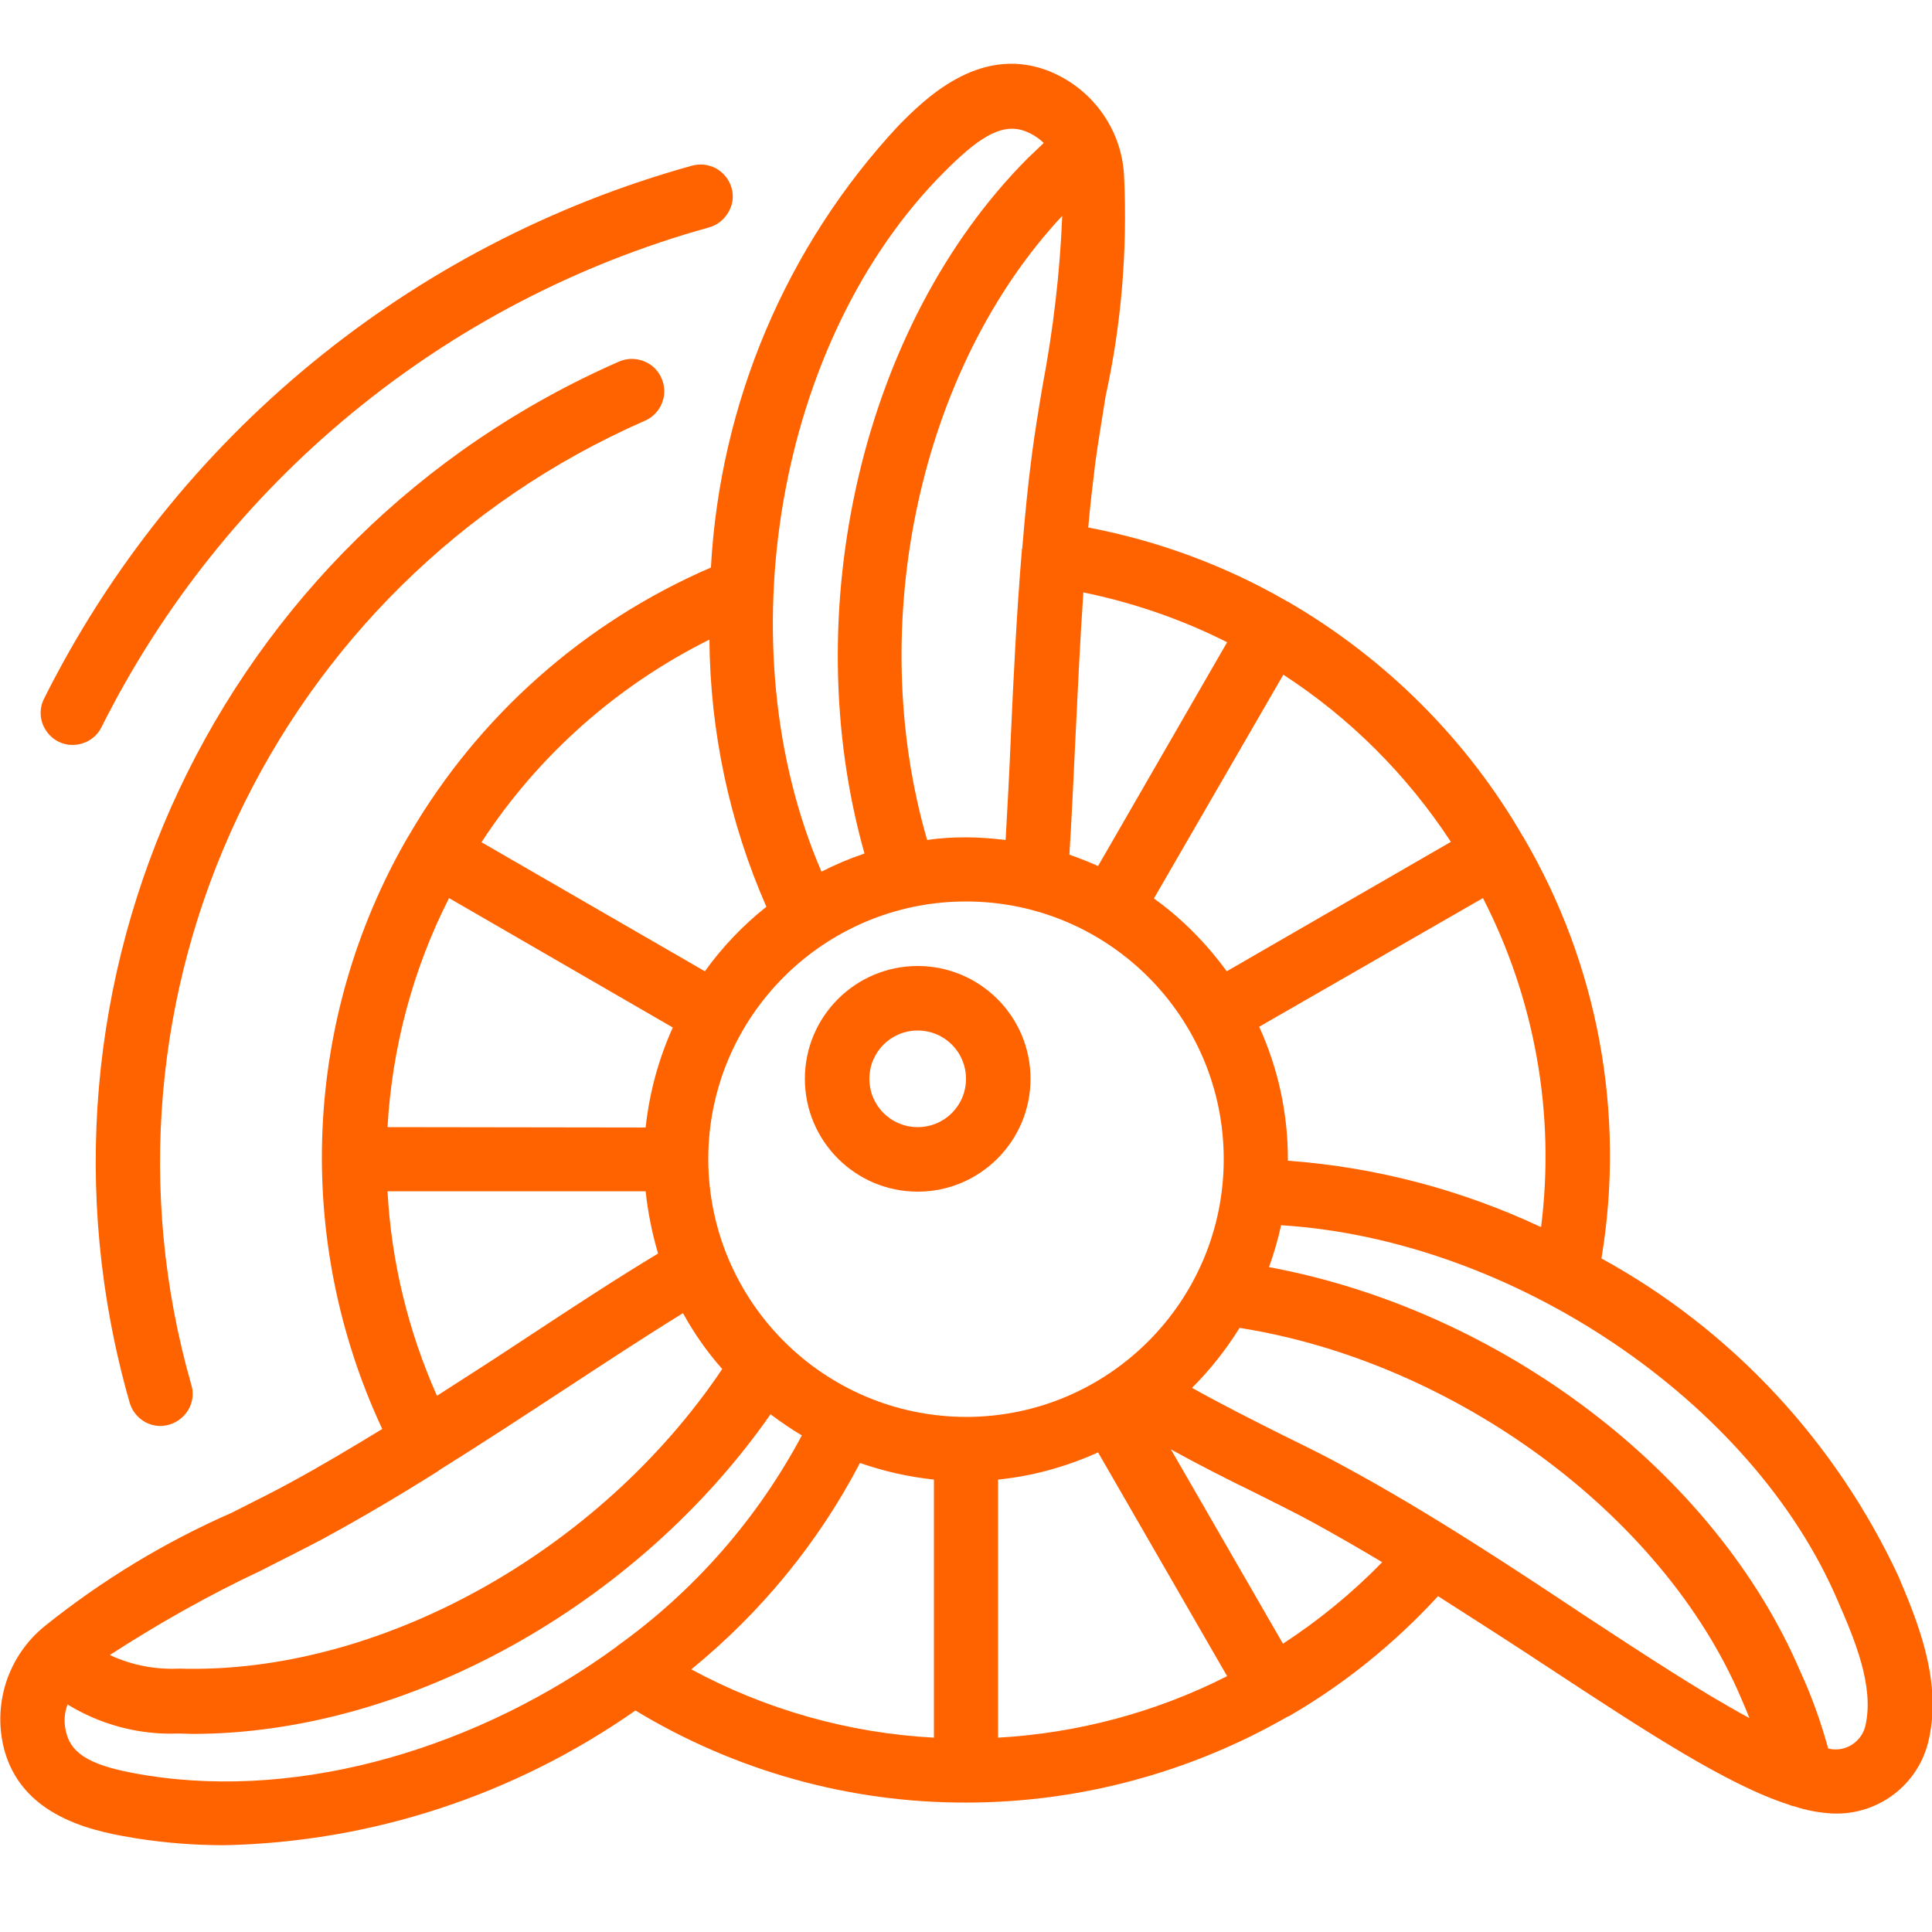
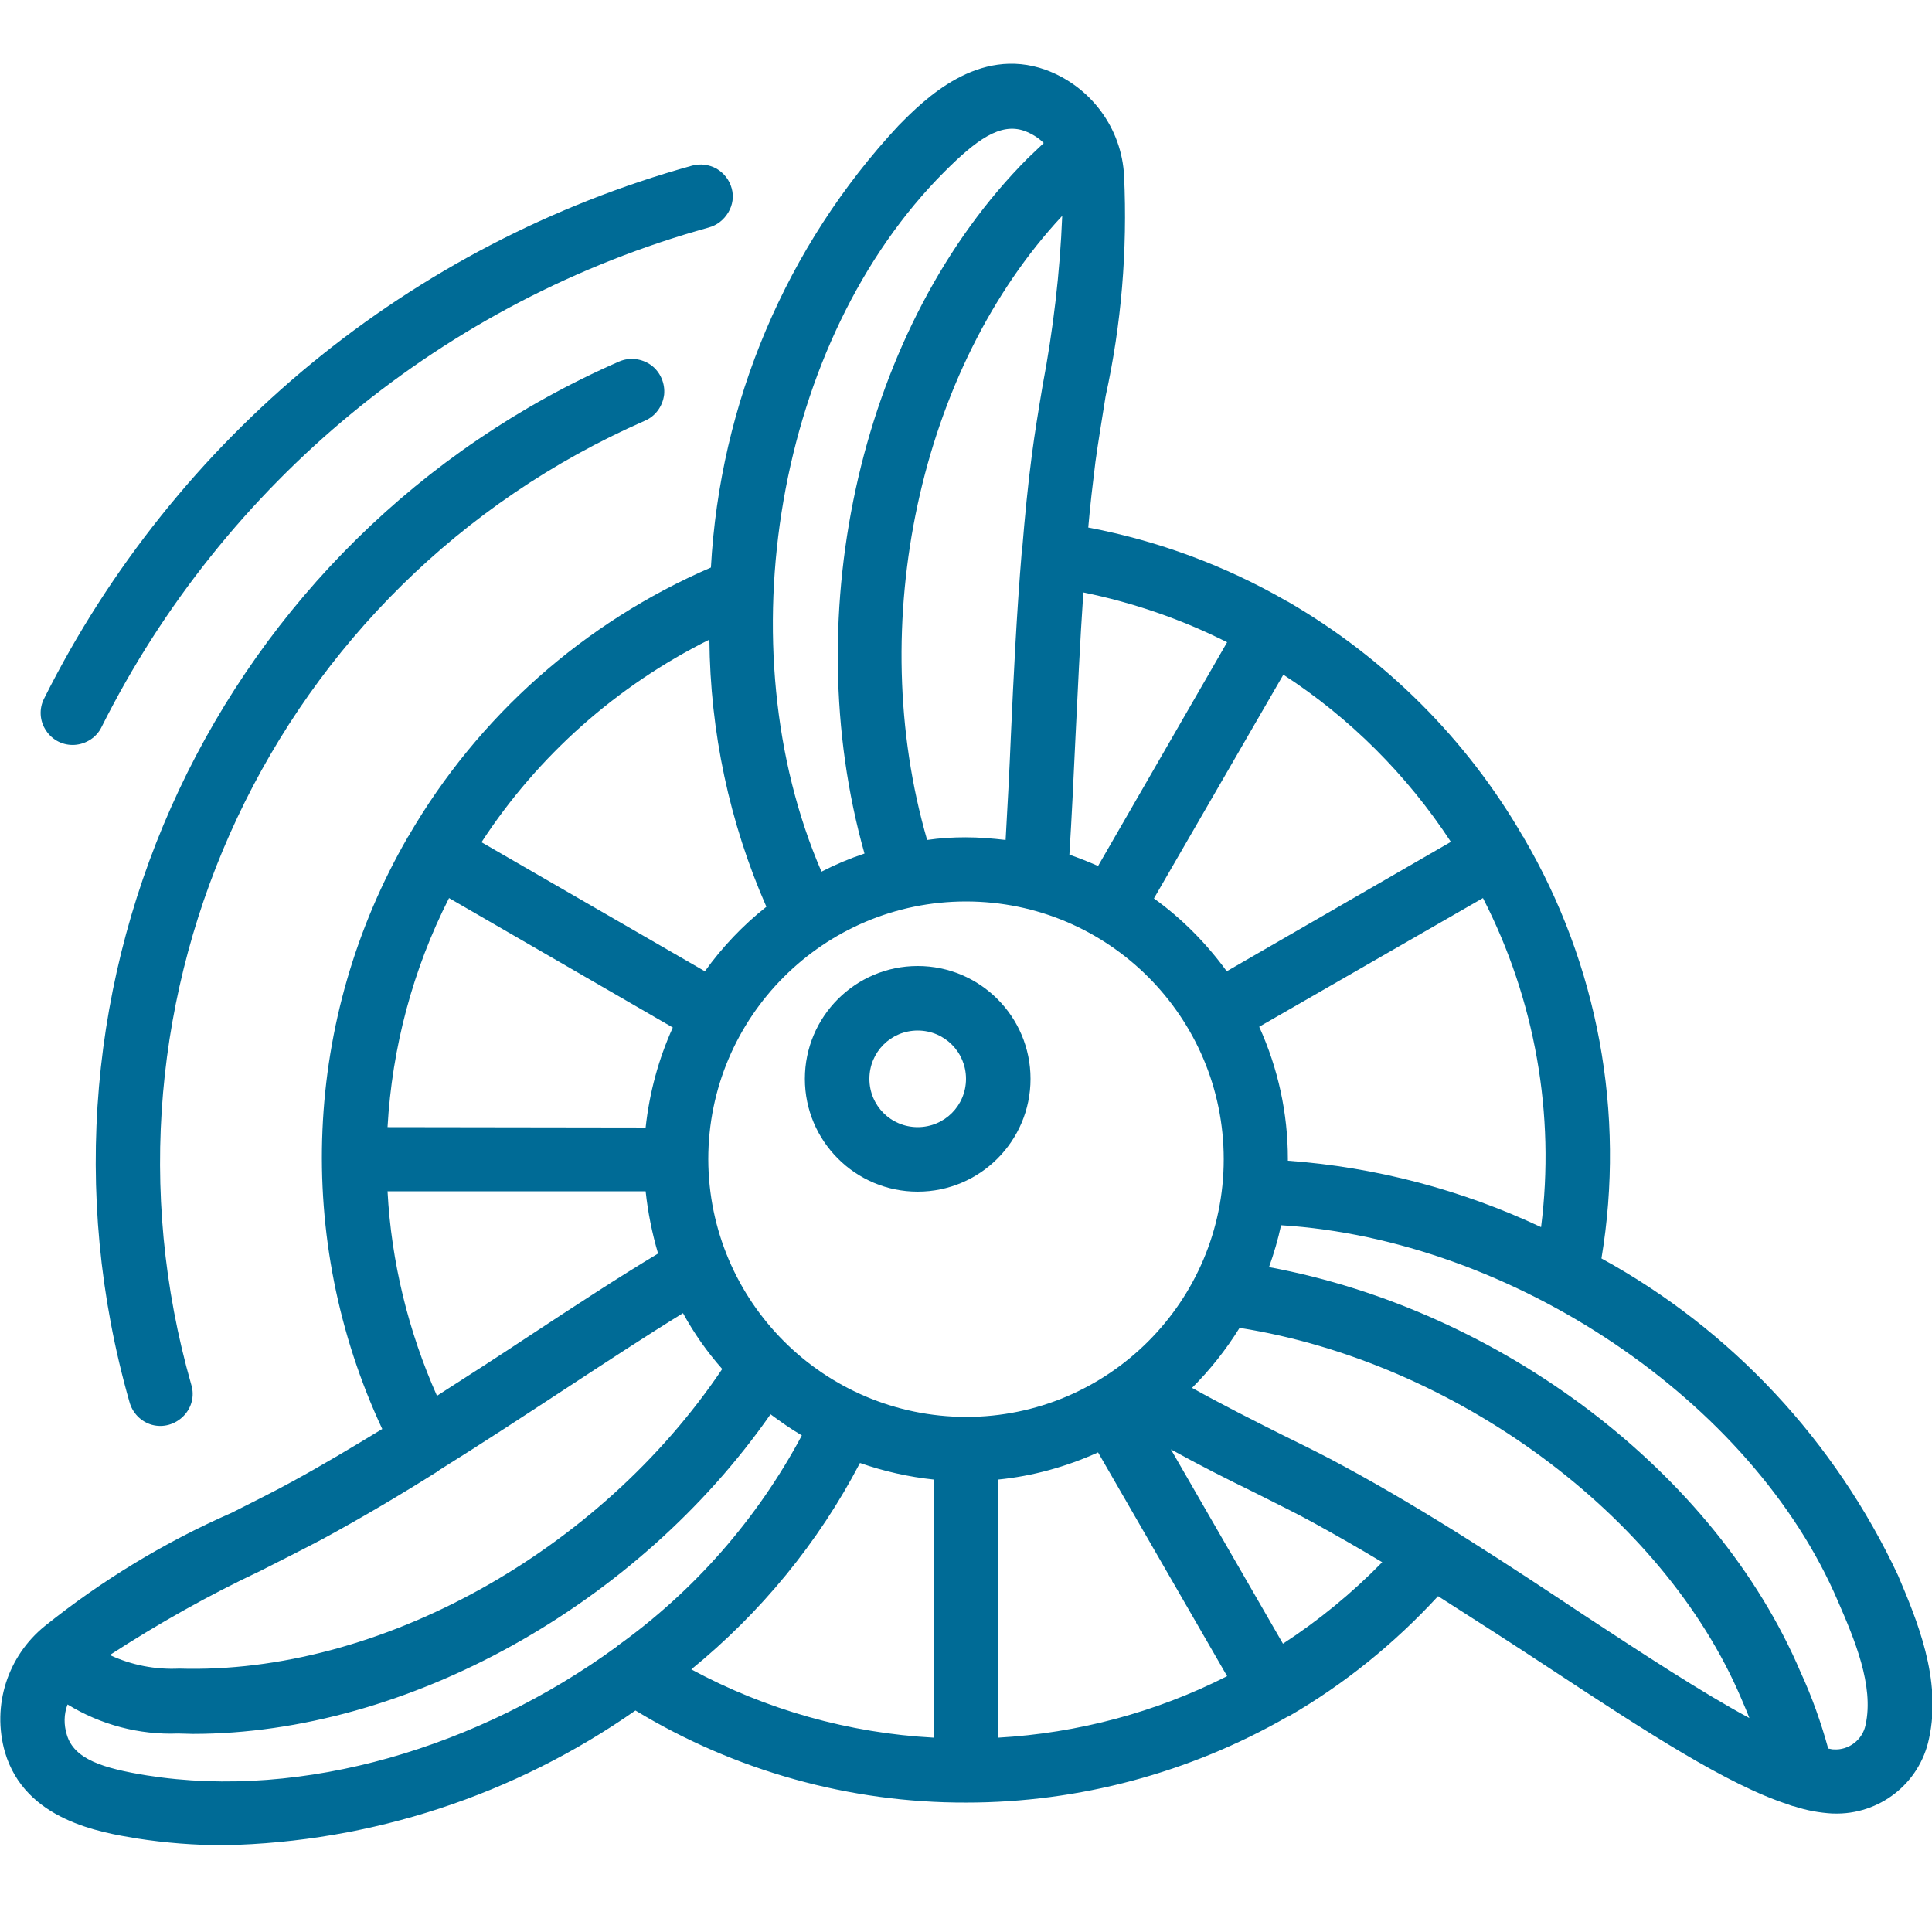
<svg xmlns="http://www.w3.org/2000/svg" version="1.1" id="Layer_1" x="0px" y="0px" viewBox="0 0 512 512" style="enable-background:new 0 0 512 512;" xml:space="preserve">
  <style type="text/css">
- 	.st0{fill:#FE6300;}
+ 	.st0{fill:#006B96;}
</style>
  <g id="Page-1">
    <g id="_x30_16---Propeller">
      <path id="Shape" class="st0" d="M424.4,333.5c6.4-38.4-0.9-77.9-20.6-111.5c0-0.1,0-0.1-0.1-0.2c0-0.1-0.1-0.1-0.1-0.1    c-14.9-25.8-36.4-47.2-62.2-62.2c-0.1,0-0.1-0.1-0.2-0.1s-0.2,0-0.2-0.1c-16.3-9.4-34.1-16-52.6-19.5c0.5-5.9,1.2-11.7,1.9-17.4    c0.7-5.1,1.7-11.1,2.7-17.4c4.2-19.1,5.8-38.7,4.9-58.3c-0.6-12.7-8.8-23.8-20.8-28.2c-17.9-6.4-32.2,7.9-39,14.8    c-29.8,32-47.3,73.5-49.7,117.1c-33.6,14.5-61.7,39.4-80.1,71.1c0,0.1-0.1,0.1-0.1,0.1c0,0.1,0,0.1-0.1,0.2    c-27.8,48-30.3,106.6-6.8,156.9c-7.9,4.8-15.9,9.6-23.8,13.9c-4.7,2.6-10.2,5.3-16.1,8.3c-17.8,7.8-34.4,17.9-49.5,30    C2,438.9-2.2,452,1.3,464.3c5.3,18.1,25.3,21.3,34.9,22.9c7.7,1.2,15.4,1.8,23.2,1.8c39.1-0.8,77-13.3,109-35.7    c26.4,16,56.8,24.5,87.7,24.4c29.8,0,59.2-7.9,85-22.7c0.1-0.1,0.2-0.1,0.3-0.1s0.1-0.1,0.2-0.1c14.7-8.5,28-19.3,39.5-31.8    c10.2,6.5,20.3,13,29.7,19.2c25.7,16.9,47,30.8,63.1,36c0.5,0.2,1,0.4,1.6,0.5c3.3,1.1,6.7,1.7,10.1,1.9h0.3    c12.1,0.4,22.8-7.9,25.3-19.8c3.5-15.8-3.3-31.7-8.2-43.3C486.3,381.9,458.9,352.4,424.4,333.5L424.4,333.5z M408.4,325.2    c-21.1-9.9-43.8-15.9-67.1-17.6c0-0.2,0-0.3,0-0.5c0-12.1-2.6-24-7.6-35L393,238C406.8,264.9,412.2,295.3,408.4,325.2L408.4,325.2    z M187.7,307.2c0-37.7,30.6-68.3,68.3-68.3s68.3,30.6,68.3,68.3s-30.6,68.3-68.3,68.3C218.3,375.4,187.8,344.9,187.7,307.2z     M102.7,298.7c1.2-21.1,6.7-41.8,16.3-60.7l59.3,34.3c-3.8,8.4-6.2,17.3-7.2,26.5L102.7,298.7z M281.5,57.2    c-0.6,15.1-2.4,30.2-5.2,45c-1.1,6.5-2.1,12.7-2.8,18c-1.1,8.3-1.9,16.7-2.6,25.2c0,0.1-0.1,0.1-0.1,0.2c0,0.1,0,0.2,0,0.3    c-1.4,16.8-2.2,33.5-2.9,48.9c-0.4,9.8-0.9,19.1-1.4,27.8c-3.5-0.4-7-0.7-10.6-0.7c-3.4,0-6.8,0.2-10.2,0.7    C229.1,165.4,243.7,97.7,281.5,57.2L281.5,57.2z M264.5,392.1c9.1-0.9,18.1-3.4,26.5-7.2l34.2,59.3c-18.9,9.6-39.6,15.1-60.7,16.3    V392.1z M384.5,223.1l-59.4,34.3c-5.4-7.4-11.9-14-19.3-19.3l34.3-59.3C357.8,190.3,372.9,205.4,384.5,223.1L384.5,223.1z     M325.2,170.2L291,229.5c-2.5-1.1-5-2.1-7.6-3c0.6-9.6,1.1-20,1.6-30.9c0.6-12.2,1.2-25.4,2.1-38.6    C300.3,159.7,313.1,164.1,325.2,170.2L325.2,170.2z M250.3,45.5c8.4-8.4,14.8-13.1,21.2-10.8c1.9,0.7,3.7,1.8,5.1,3.2    c-1.5,1.4-2.9,2.8-4.2,4c-44,44.1-61.4,120.2-43.3,184.3c-3.9,1.3-7.7,2.9-11.4,4.8C192,171.5,205.7,90.1,250.3,45.5L250.3,45.5z     M188,169.5c0.2,24.4,5.3,48.5,15.1,70.8c-6.2,4.9-11.7,10.7-16.3,17.1l-59.2-34.2C142.6,200.2,163.5,181.7,188,169.5L188,169.5z     M102.7,315.7h68.4c0.6,5.6,1.7,11.1,3.3,16.5c-10.5,6.3-22.1,13.9-34.4,22c-7.7,5.1-15.9,10.4-24.2,15.7    C108.2,352.8,103.7,334.4,102.7,315.7L102.7,315.7z M69,416.3c6.1-3.1,11.9-6,16.6-8.5c10.3-5.6,20.6-11.7,30.6-18l0.1-0.1    l0.1-0.1c11.4-7.1,22.5-14.4,32.9-21.2c11.3-7.4,22.1-14.5,31.7-20.4c2.9,5.3,6.4,10.3,10.4,14.8c-32.6,48.5-91,81-143.9,79.4    c-6.3,0.3-12.6-0.9-18.4-3.6C41.9,430.3,55.2,422.8,69,416.3L69,416.3z M38.9,470.5c-11.7-1.9-19.3-4.3-21.2-10.8    c-0.8-2.6-0.8-5.4,0.2-8c8.8,5.4,19,8.1,29.3,7.7c1.3,0,2.6,0.1,3.9,0.1c56.7,0,117.8-34.1,153.1-84.7c2.7,2,5.4,3.9,8.3,5.6    c-11.8,22.1-28.5,41.2-48.9,55.8l-0.2,0.2C127.1,462.9,80.5,477.1,38.9,470.5z M227.9,387.7c6.3,2.2,12.9,3.7,19.6,4.4v68.4    c-22.5-1.2-44.5-7.4-64.3-18.1C201.6,427.4,216.9,408.8,227.9,387.7L227.9,387.7z M340,435.6l-29.7-51.5c7.4,4.1,15.1,8,22.3,11.5    c5.7,2.9,11.1,5.5,15.6,8c6,3.3,12.1,6.8,18.1,10.4C358.3,422.2,349.5,429.4,340,435.6L340,435.6z M356.2,388.6    c-4.7-2.6-10.2-5.3-16.1-8.2c-7.8-3.9-16.3-8.2-24.2-12.6c4.8-4.8,9-10.1,12.6-15.9c57,9,112.2,49.5,132.9,98.1    c0.7,1.7,1.5,3.4,2.2,5.3c-12.8-6.9-28.3-17.1-43.7-27.2C400.5,415.2,378.4,400.6,356.2,388.6L356.2,388.6z M494.4,457.1    c-0.8,4-4.5,6.8-8.5,6.5h-0.1c-0.4,0-0.9-0.2-1.3-0.2c-1.9-6.9-4.3-13.7-7.3-20.2c-22.6-53.1-79.5-96-140.9-107.4    c1.3-3.6,2.4-7.4,3.2-11.1c61.1,3.8,124.9,46.4,147.6,99.7C491.4,434.3,496.7,446.7,494.4,457.1L494.4,457.1z" />
      <path id="Shape_1_" class="st0" d="M273.1,285.9c0-16.5-13.4-29.9-29.9-29.9s-29.9,13.4-29.9,29.9s13.4,29.9,29.9,29.9    S273.1,302.4,273.1,285.9z M243.2,298.7c-7.1,0-12.8-5.7-12.8-12.8s5.7-12.8,12.8-12.8s12.8,5.7,12.8,12.8    S250.3,298.7,243.2,298.7z" />
      <path id="Shape_2_" class="st0" d="M170.9,111.5c2.8-1.2,4.7-3.8,5.1-6.9c0.3-3-1-6-3.4-7.8c-2.5-1.8-5.7-2.2-8.5-1    C57.9,142.3,2.5,260.1,34.3,371.5c0.8,3,3.1,5.3,6,6.1c3,0.8,6.1-0.1,8.3-2.3c2.2-2.2,3-5.4,2.1-8.3    C21.2,263.8,72.6,154.6,170.9,111.5L170.9,111.5z" />
      <path id="Shape_3_" class="st0" d="M193.9,49.9c-0.6-2.2-2-4-4-5.2c-2-1.1-4.3-1.4-6.5-0.8c-74.6,20.7-137,71.9-171.7,141.2    c-1.4,2.7-1.2,6,0.5,8.5c1.7,2.6,4.6,4,7.6,3.8s5.8-2,7.1-4.7c32.5-64.9,91-113,160.9-132.4c2.2-0.6,4-2,5.2-4    S194.5,52,193.9,49.9L193.9,49.9z" />
    </g>
  </g>
</svg>
